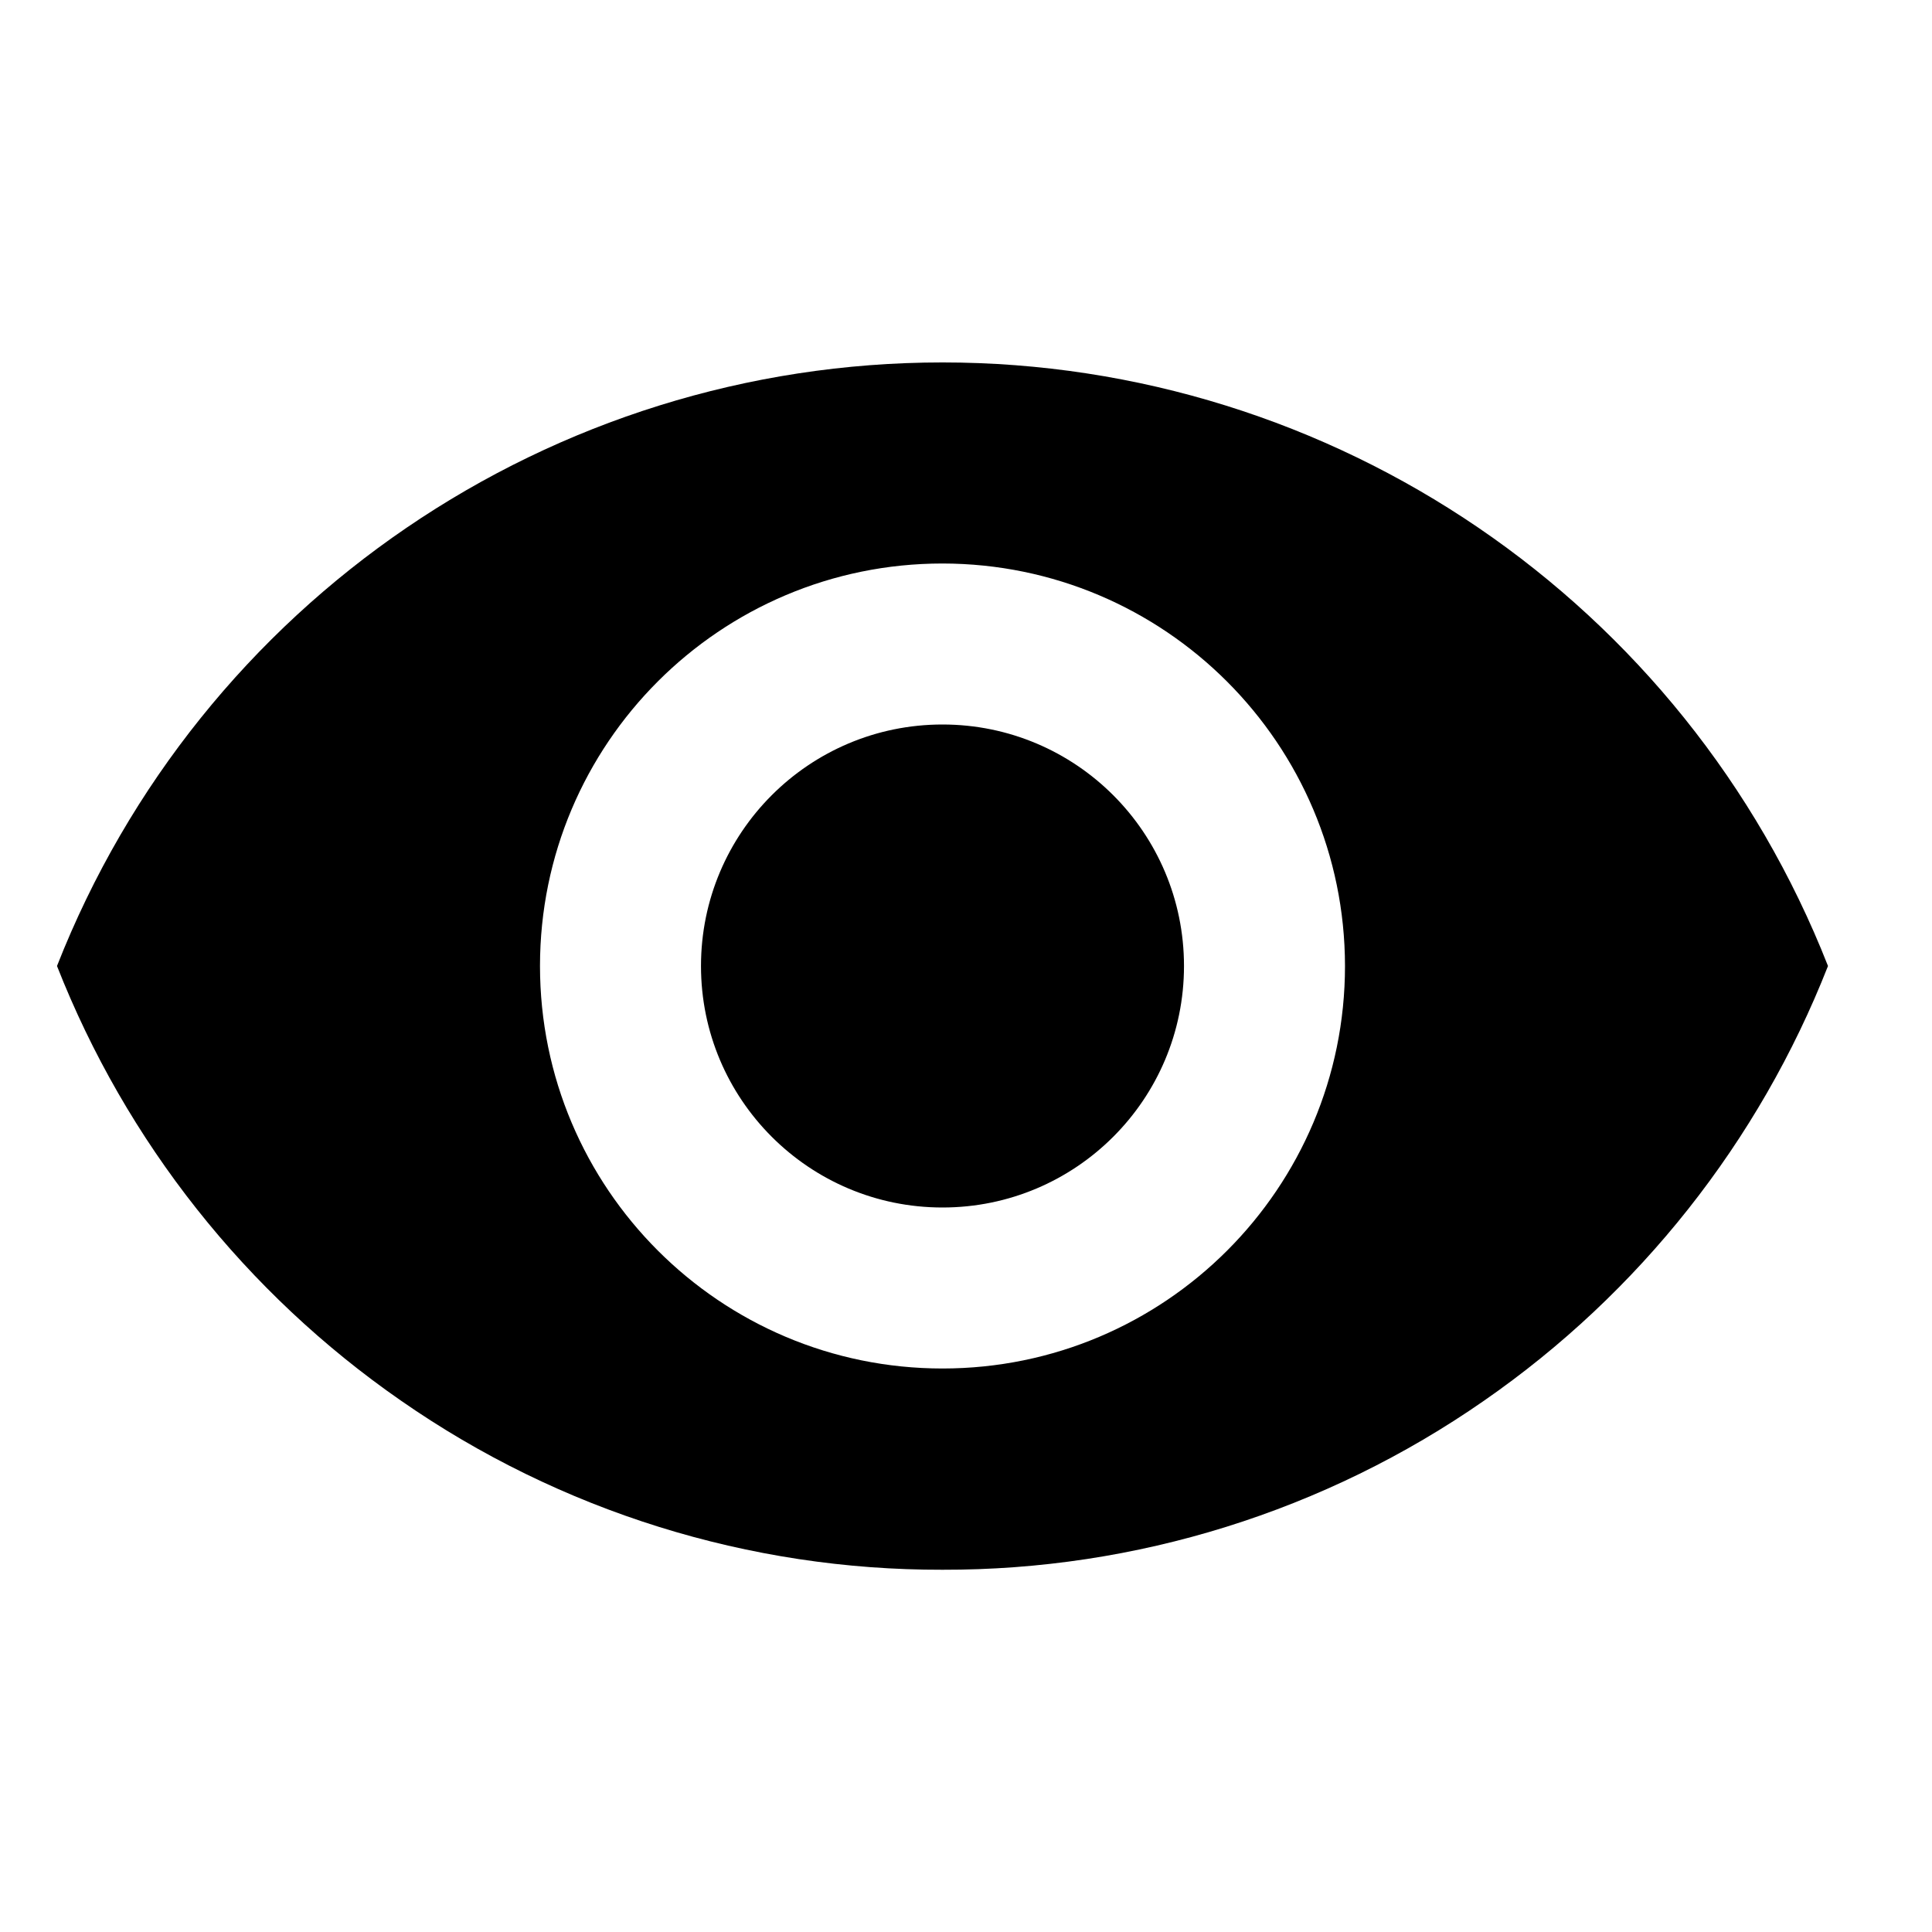
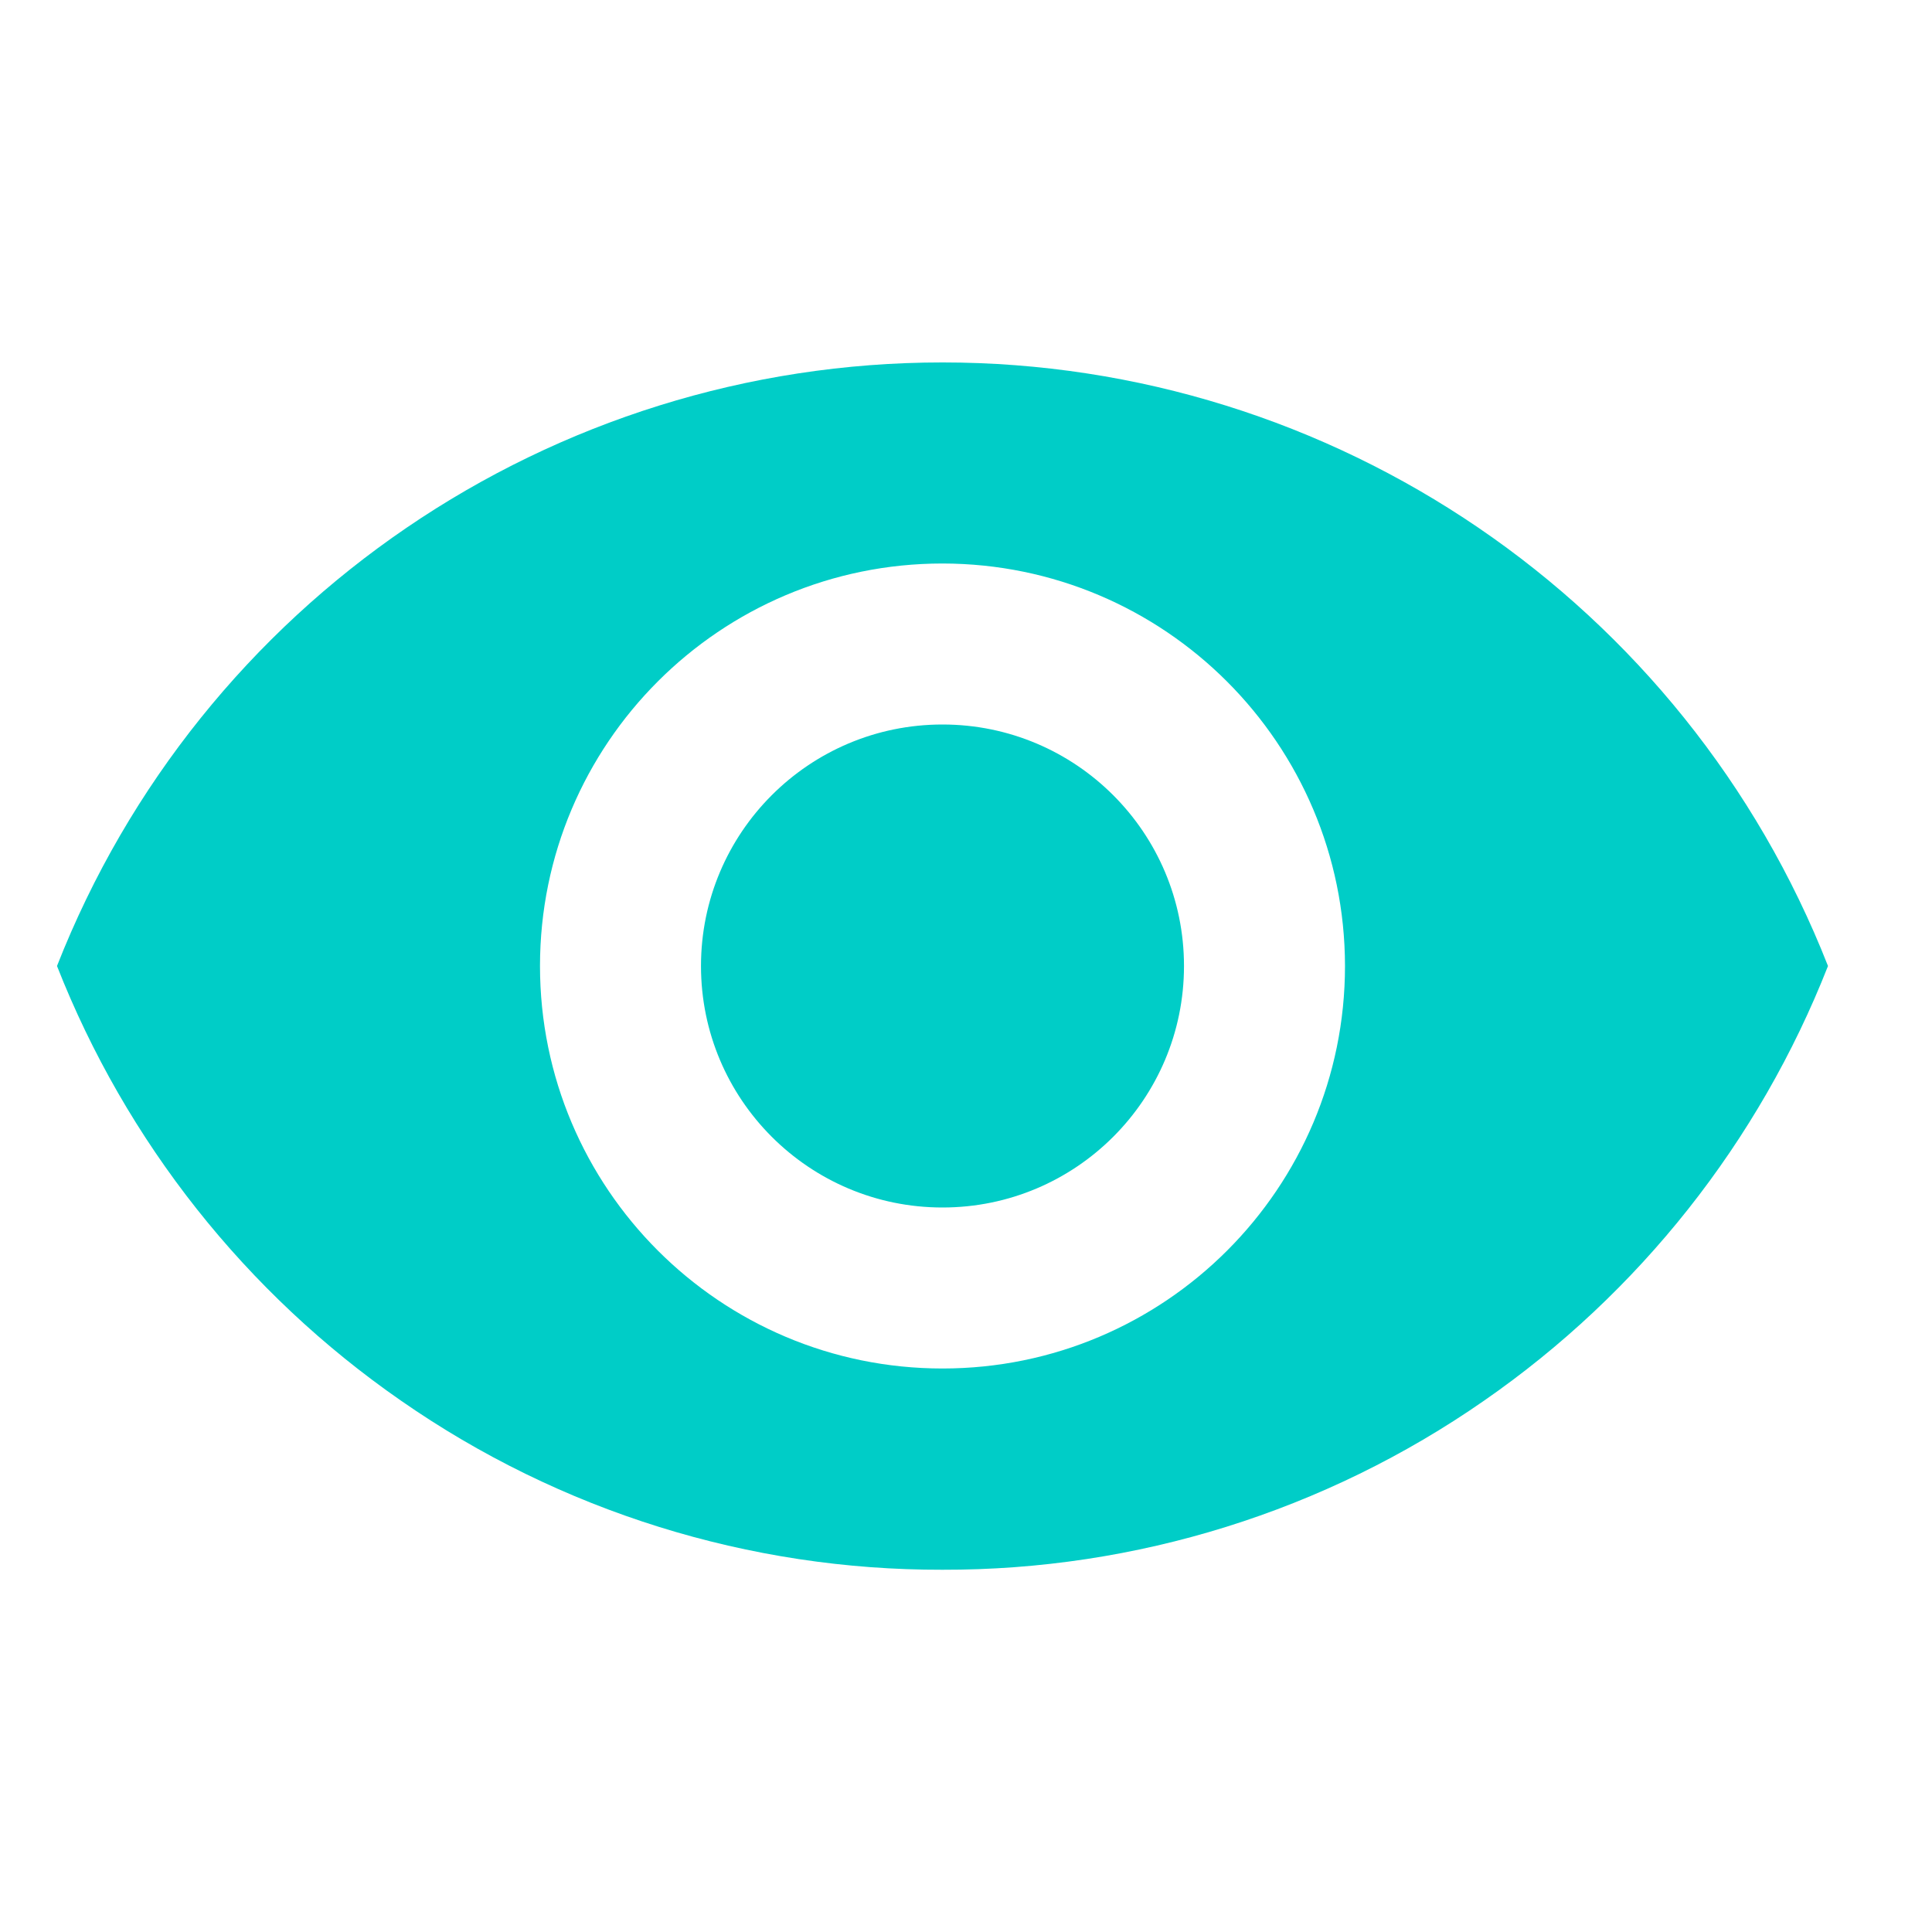
- <svg xmlns="http://www.w3.org/2000/svg" width="24" height="24" viewBox="0 0 24 24">
-   <defs>
-     <style>.a{fill:none;}</style>
+ <svg xmlns="http://www.w3.org/2000/svg" width="24" height="24" viewBox="0 0 24 24" version="1.1" id="svg10">
+   <defs id="defs4">
+     <style id="style2">.a{fill:none;}</style>
  </defs>
-   <rect class="a" width="24" height="24" />
-   <path d="M11,15a11.731,11.731,0,0,1-6.726-2.1A11.837,11.837,0,0,1,0,7.5a11.818,11.818,0,0,1,22,0,11.836,11.836,0,0,1-4.273,5.4A11.731,11.731,0,0,1,11,15ZM11,2.5a5,5,0,1,0,5,5A5.005,5.005,0,0,0,11,2.5Zm0,8a3,3,0,1,1,3-3A3,3,0,0,1,11,10.5Z" transform="translate(0.708 4.5)" />
+   <rect class="a" width="24" height="24" id="rect6" />
+   <path d="M11,15a11.731,11.731,0,0,1-6.726-2.1A11.837,11.837,0,0,1,0,7.5a11.818,11.818,0,0,1,22,0,11.836,11.836,0,0,1-4.273,5.4A11.731,11.731,0,0,1,11,15ZM11,2.5a5,5,0,1,0,5,5A5.005,5.005,0,0,0,11,2.5Zm0,8a3,3,0,1,1,3-3A3,3,0,0,1,11,10.5Z" transform="translate(0.708 4.5)" id="path8" style="fill:#00cdc7;fill-opacity:1" />
</svg>
